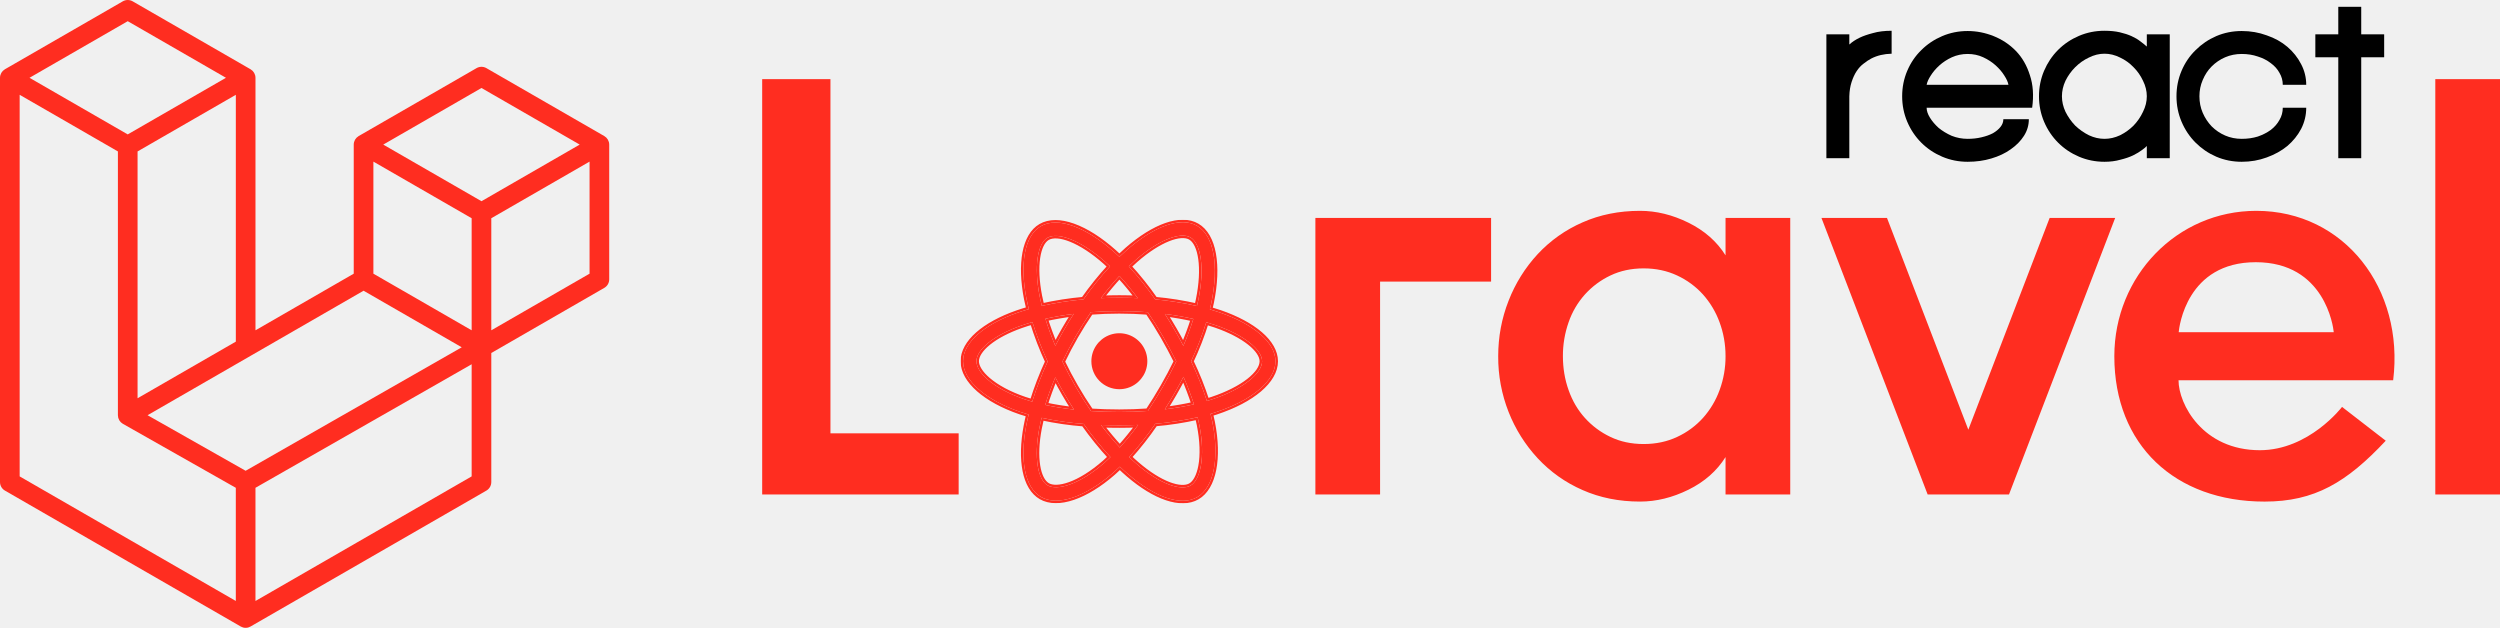
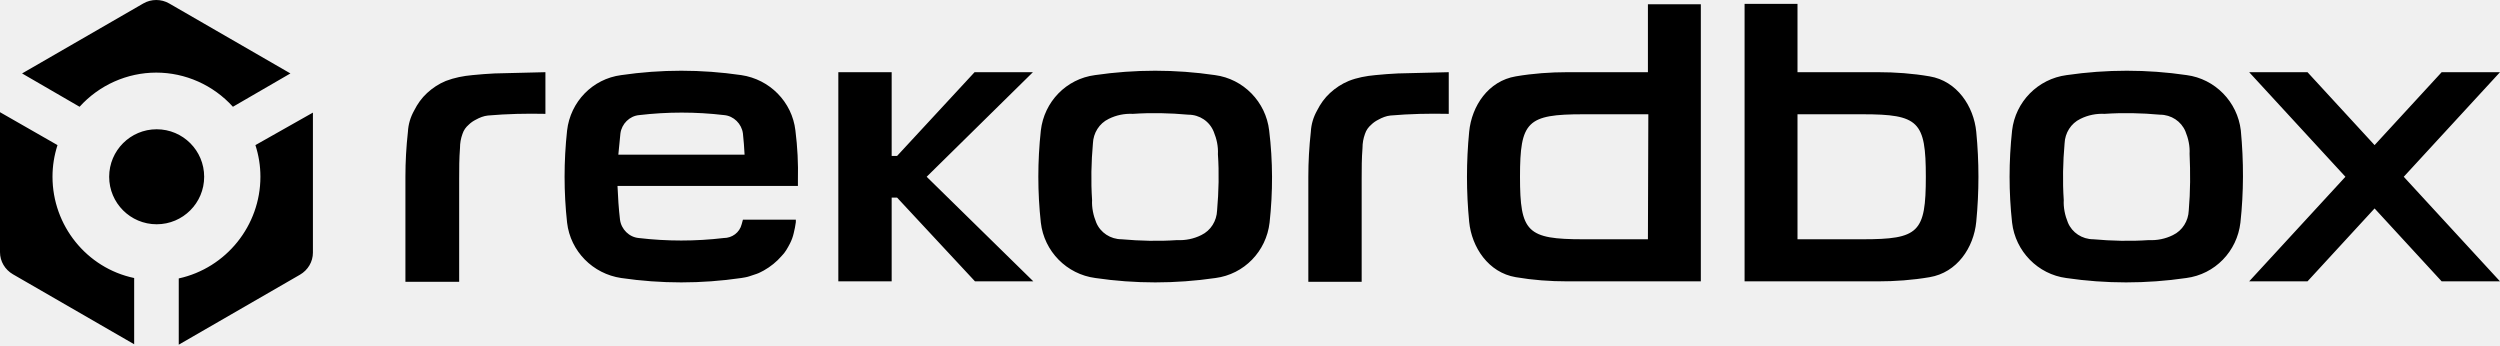
- <svg xmlns="http://www.w3.org/2000/svg" width="1991" height="500" viewBox="0 0 1991 500" fill="none">
-   <mask id="path-1-outside-1_1_7" maskUnits="userSpaceOnUse" x="765" y="175" width="253" height="226" fill="black">
-     <rect fill="white" x="765" y="175" width="253" height="226" />
-     <path d="M971.537 248.894C968.887 247.988 966.217 247.145 963.529 246.365C963.975 244.551 964.386 242.726 964.763 240.892C970.827 211.403 966.862 187.646 953.33 179.825C940.374 172.321 919.125 180.141 897.69 198.84C895.582 200.685 893.518 202.585 891.496 204.541C890.149 203.242 888.767 201.97 887.35 200.727C864.884 180.732 842.365 172.31 828.849 180.157C815.893 187.677 812.042 210.009 817.499 237.958C818.045 240.722 818.658 243.474 819.339 246.214C816.152 247.121 813.073 248.09 810.13 249.117C783.823 258.316 767 272.739 767 287.696C767 303.15 785.056 318.646 812.488 328.042C814.713 328.799 816.959 329.502 819.225 330.152C818.489 333.085 817.838 336.051 817.271 339.05C812.089 366.518 816.131 388.321 829.062 395.795C842.417 403.511 864.822 395.582 886.661 376.458C888.389 374.945 890.116 373.347 891.844 371.664C894.027 373.775 896.273 375.824 898.581 377.811C919.726 396.043 940.607 403.408 953.517 395.914C966.862 388.171 971.2 364.746 965.566 336.246C965.134 334.07 964.637 331.848 964.074 329.582C965.649 329.115 967.192 328.633 968.702 328.136C997.206 318.667 1015.78 303.358 1015.78 287.711C1015.76 272.682 998.403 258.165 971.537 248.894ZM904.681 206.873C923.043 190.854 940.208 184.531 948.033 189.05C956.362 193.865 959.601 213.279 954.367 238.741C954.021 240.399 953.648 242.053 953.247 243.701C942.289 241.208 931.177 239.449 919.985 238.435C913.577 229.204 906.553 220.417 898.959 212.133C900.818 210.33 902.722 208.576 904.671 206.873H904.681ZM840.453 300.476C842.702 304.829 845.053 309.129 847.507 313.376C850.005 317.708 852.608 321.977 855.317 326.182C847.616 325.345 839.963 324.111 832.389 322.487C834.586 315.376 837.292 307.991 840.453 300.476ZM840.453 275.429C837.343 268.074 834.711 260.84 832.55 253.853C839.65 252.262 847.216 250.962 855.104 249.977C852.461 254.102 849.918 258.288 847.475 262.534C845.033 266.781 842.687 271.079 840.437 275.429H840.453ZM846.102 287.955C849.377 281.124 852.905 274.425 856.685 267.857C860.461 261.292 864.481 254.878 868.745 248.614C876.146 248.054 883.733 247.759 891.398 247.759C899.063 247.759 906.697 248.054 914.093 248.619C918.311 254.869 922.307 261.261 926.08 267.795C929.853 274.328 933.427 280.996 936.803 287.799C933.472 294.654 929.906 301.381 926.106 307.981C922.336 314.545 918.363 320.978 914.186 327.281C906.801 327.799 899.156 328.084 891.382 328.084C883.609 328.084 876.109 327.84 868.859 327.369C864.564 321.084 860.511 314.642 856.7 308.043C852.89 301.444 849.352 294.748 846.087 287.955H846.102ZM935.305 313.303C937.81 308.957 940.215 304.553 942.519 300.093C945.678 307.255 948.467 314.576 950.874 322.025C943.21 323.751 935.462 325.074 927.661 325.99C930.293 321.813 932.842 317.584 935.305 313.303ZM942.416 275.434C940.121 271.063 937.736 266.744 935.258 262.477C932.84 258.269 930.319 254.113 927.697 250.008C935.632 251.013 943.245 252.35 950.381 253.983C948.087 261.262 945.428 268.421 942.416 275.434ZM891.502 219.747C896.677 225.401 901.563 231.314 906.143 237.461C896.347 236.994 886.545 236.994 876.736 237.461C881.572 231.066 886.521 225.131 891.502 219.747ZM834.198 189.366C842.521 184.536 860.924 191.439 880.323 208.682C881.561 209.786 882.81 210.941 884.054 212.139C876.422 220.421 869.348 229.201 862.878 238.42C851.711 239.426 840.621 241.157 829.678 243.602C829.046 241.059 828.476 238.499 827.968 235.922C823.278 211.962 826.382 193.901 834.198 189.366ZM822.065 319.89C819.992 319.299 817.945 318.658 815.924 317.967C803.796 313.821 793.779 308.411 786.901 302.518C780.744 297.237 777.624 291.966 777.624 287.696C777.624 278.621 791.13 267.043 813.654 259.191C816.483 258.207 819.337 257.307 822.215 256.491C825.561 267.242 829.612 277.759 834.343 287.976C829.555 298.333 825.454 308.994 822.065 319.89ZM879.659 368.436C870.004 376.894 860.333 382.89 851.808 385.911C844.148 388.622 838.048 388.7 834.363 386.569C826.517 382.035 823.252 364.523 827.704 341.035C828.232 338.271 828.837 335.507 829.518 332.743C840.57 335.124 851.771 336.75 863.044 337.609C869.577 346.876 876.71 355.706 884.396 364.041C882.852 365.559 881.271 367.021 879.659 368.436ZM891.797 356.402C886.76 350.955 881.732 344.927 876.83 338.449C881.594 338.636 886.445 338.729 891.382 338.729C896.451 338.729 901.468 338.62 906.412 338.397C901.849 344.643 896.971 350.652 891.797 356.402ZM956.331 371.219C954.849 379.221 951.869 384.559 948.184 386.694C940.342 391.244 923.577 385.331 905.5 369.736C903.427 367.954 901.354 366.041 899.244 364.036C906.781 355.668 913.747 346.803 920.094 337.501C931.429 336.54 942.685 334.8 953.781 332.292C954.289 334.344 954.738 336.355 955.128 338.325C957.621 350.918 957.979 362.31 956.331 371.219ZM965.349 318.024C963.991 318.475 962.591 318.911 961.171 319.336C957.692 308.535 953.483 297.983 948.572 287.753C953.299 277.659 957.343 267.26 960.679 256.626C963.224 257.367 965.696 258.145 968.075 258.969C991.096 266.908 1005.14 278.663 1005.14 287.696C1005.14 297.335 989.971 309.846 965.349 318.024Z" />
-   </mask>
-   <path d="M971.537 248.894C968.887 247.988 966.217 247.145 963.529 246.365C963.975 244.551 964.386 242.726 964.763 240.892C970.827 211.403 966.862 187.646 953.33 179.825C940.374 172.321 919.125 180.141 897.69 198.84C895.582 200.685 893.518 202.585 891.496 204.541C890.149 203.242 888.767 201.97 887.35 200.727C864.884 180.732 842.365 172.31 828.849 180.157C815.893 187.677 812.042 210.009 817.499 237.958C818.045 240.722 818.658 243.474 819.339 246.214C816.152 247.121 813.073 248.09 810.13 249.117C783.823 258.316 767 272.739 767 287.696C767 303.15 785.056 318.646 812.488 328.042C814.713 328.799 816.959 329.502 819.225 330.152C818.489 333.085 817.838 336.051 817.271 339.05C812.089 366.518 816.131 388.321 829.062 395.795C842.417 403.511 864.822 395.582 886.661 376.458C888.389 374.945 890.116 373.347 891.844 371.664C894.027 373.775 896.273 375.824 898.581 377.811C919.726 396.043 940.607 403.408 953.517 395.914C966.862 388.171 971.2 364.746 965.566 336.246C965.134 334.07 964.637 331.848 964.074 329.582C965.649 329.115 967.192 328.633 968.702 328.136C997.206 318.667 1015.78 303.358 1015.78 287.711C1015.76 272.682 998.403 258.165 971.537 248.894ZM904.681 206.873C923.043 190.854 940.208 184.531 948.033 189.05C956.362 193.865 959.601 213.279 954.367 238.741C954.021 240.399 953.648 242.053 953.247 243.701C942.289 241.208 931.177 239.449 919.985 238.435C913.577 229.204 906.553 220.417 898.959 212.133C900.818 210.33 902.722 208.576 904.671 206.873H904.681ZM840.453 300.476C842.702 304.829 845.053 309.129 847.507 313.376C850.005 317.708 852.608 321.977 855.317 326.182C847.616 325.345 839.963 324.111 832.389 322.487C834.586 315.376 837.292 307.991 840.453 300.476ZM840.453 275.429C837.343 268.074 834.711 260.84 832.55 253.853C839.65 252.262 847.216 250.962 855.104 249.977C852.461 254.102 849.918 258.288 847.475 262.534C845.033 266.781 842.687 271.079 840.437 275.429H840.453ZM846.102 287.955C849.377 281.124 852.905 274.425 856.685 267.857C860.461 261.292 864.481 254.878 868.745 248.614C876.146 248.054 883.733 247.759 891.398 247.759C899.063 247.759 906.697 248.054 914.093 248.619C918.311 254.869 922.307 261.261 926.08 267.795C929.853 274.328 933.427 280.996 936.803 287.799C933.472 294.654 929.906 301.381 926.106 307.981C922.336 314.545 918.363 320.978 914.186 327.281C906.801 327.799 899.156 328.084 891.382 328.084C883.609 328.084 876.109 327.84 868.859 327.369C864.564 321.084 860.511 314.642 856.7 308.043C852.89 301.444 849.352 294.748 846.087 287.955H846.102ZM935.305 313.303C937.81 308.957 940.215 304.553 942.519 300.093C945.678 307.255 948.467 314.576 950.874 322.025C943.21 323.751 935.462 325.074 927.661 325.99C930.293 321.813 932.842 317.584 935.305 313.303ZM942.416 275.434C940.121 271.063 937.736 266.744 935.258 262.477C932.84 258.269 930.319 254.113 927.697 250.008C935.632 251.013 943.245 252.35 950.381 253.983C948.087 261.262 945.428 268.421 942.416 275.434ZM891.502 219.747C896.677 225.401 901.563 231.314 906.143 237.461C896.347 236.994 886.545 236.994 876.736 237.461C881.572 231.066 886.521 225.131 891.502 219.747ZM834.198 189.366C842.521 184.536 860.924 191.439 880.323 208.682C881.561 209.786 882.81 210.941 884.054 212.139C876.422 220.421 869.348 229.201 862.878 238.42C851.711 239.426 840.621 241.157 829.678 243.602C829.046 241.059 828.476 238.499 827.968 235.922C823.278 211.962 826.382 193.901 834.198 189.366ZM822.065 319.89C819.992 319.299 817.945 318.658 815.924 317.967C803.796 313.821 793.779 308.411 786.901 302.518C780.744 297.237 777.624 291.966 777.624 287.696C777.624 278.621 791.13 267.043 813.654 259.191C816.483 258.207 819.337 257.307 822.215 256.491C825.561 267.242 829.612 277.759 834.343 287.976C829.555 298.333 825.454 308.994 822.065 319.89ZM879.659 368.436C870.004 376.894 860.333 382.89 851.808 385.911C844.148 388.622 838.048 388.7 834.363 386.569C826.517 382.035 823.252 364.523 827.704 341.035C828.232 338.271 828.837 335.507 829.518 332.743C840.57 335.124 851.771 336.75 863.044 337.609C869.577 346.876 876.71 355.706 884.396 364.041C882.852 365.559 881.271 367.021 879.659 368.436ZM891.797 356.402C886.76 350.955 881.732 344.927 876.83 338.449C881.594 338.636 886.445 338.729 891.382 338.729C896.451 338.729 901.468 338.62 906.412 338.397C901.849 344.643 896.971 350.652 891.797 356.402ZM956.331 371.219C954.849 379.221 951.869 384.559 948.184 386.694C940.342 391.244 923.577 385.331 905.5 369.736C903.427 367.954 901.354 366.041 899.244 364.036C906.781 355.668 913.747 346.803 920.094 337.501C931.429 336.54 942.685 334.8 953.781 332.292C954.289 334.344 954.738 336.355 955.128 338.325C957.621 350.918 957.979 362.31 956.331 371.219ZM965.349 318.024C963.991 318.475 962.591 318.911 961.171 319.336C957.692 308.535 953.483 297.983 948.572 287.753C953.299 277.659 957.343 267.26 960.679 256.626C963.224 257.367 965.696 258.145 968.075 258.969C991.096 266.908 1005.14 278.663 1005.14 287.696C1005.14 297.335 989.971 309.846 965.349 318.024Z" fill="#FF2D20" />
-   <path d="M971.537 248.894C968.887 247.988 966.217 247.145 963.529 246.365C963.975 244.551 964.386 242.726 964.763 240.892C970.827 211.403 966.862 187.646 953.33 179.825C940.374 172.321 919.125 180.141 897.69 198.84C895.582 200.685 893.518 202.585 891.496 204.541C890.149 203.242 888.767 201.97 887.35 200.727C864.884 180.732 842.365 172.31 828.849 180.157C815.893 187.677 812.042 210.009 817.499 237.958C818.045 240.722 818.658 243.474 819.339 246.214C816.152 247.121 813.073 248.09 810.13 249.117C783.823 258.316 767 272.739 767 287.696C767 303.15 785.056 318.646 812.488 328.042C814.713 328.799 816.959 329.502 819.225 330.152C818.489 333.085 817.838 336.051 817.271 339.05C812.089 366.518 816.131 388.321 829.062 395.795C842.417 403.511 864.822 395.582 886.661 376.458C888.389 374.945 890.116 373.347 891.844 371.664C894.027 373.775 896.273 375.824 898.581 377.811C919.726 396.043 940.607 403.408 953.517 395.914C966.862 388.171 971.2 364.746 965.566 336.246C965.134 334.07 964.637 331.848 964.074 329.582C965.649 329.115 967.192 328.633 968.702 328.136C997.206 318.667 1015.78 303.358 1015.78 287.711C1015.76 272.682 998.403 258.165 971.537 248.894ZM904.681 206.873C923.043 190.854 940.208 184.531 948.033 189.05C956.362 193.865 959.601 213.279 954.367 238.741C954.021 240.399 953.648 242.053 953.247 243.701C942.289 241.208 931.177 239.449 919.985 238.435C913.577 229.204 906.553 220.417 898.959 212.133C900.818 210.33 902.722 208.576 904.671 206.873H904.681ZM840.453 300.476C842.702 304.829 845.053 309.129 847.507 313.376C850.005 317.708 852.608 321.977 855.317 326.182C847.616 325.345 839.963 324.111 832.389 322.487C834.586 315.376 837.292 307.991 840.453 300.476ZM840.453 275.429C837.343 268.074 834.711 260.84 832.55 253.853C839.65 252.262 847.216 250.962 855.104 249.977C852.461 254.102 849.918 258.288 847.475 262.534C845.033 266.781 842.687 271.079 840.437 275.429H840.453ZM846.102 287.955C849.377 281.124 852.905 274.425 856.685 267.857C860.461 261.292 864.481 254.878 868.745 248.614C876.146 248.054 883.733 247.759 891.398 247.759C899.063 247.759 906.697 248.054 914.093 248.619C918.311 254.869 922.307 261.261 926.08 267.795C929.853 274.328 933.427 280.996 936.803 287.799C933.472 294.654 929.906 301.381 926.106 307.981C922.336 314.545 918.363 320.978 914.186 327.281C906.801 327.799 899.156 328.084 891.382 328.084C883.609 328.084 876.109 327.84 868.859 327.369C864.564 321.084 860.511 314.642 856.7 308.043C852.89 301.444 849.352 294.748 846.087 287.955H846.102ZM935.305 313.303C937.81 308.957 940.215 304.553 942.519 300.093C945.678 307.255 948.467 314.576 950.874 322.025C943.21 323.751 935.462 325.074 927.661 325.99C930.293 321.813 932.842 317.584 935.305 313.303ZM942.416 275.434C940.121 271.063 937.736 266.744 935.258 262.477C932.84 258.269 930.319 254.113 927.697 250.008C935.632 251.013 943.245 252.35 950.381 253.983C948.087 261.262 945.428 268.421 942.416 275.434ZM891.502 219.747C896.677 225.401 901.563 231.314 906.143 237.461C896.347 236.994 886.545 236.994 876.736 237.461C881.572 231.066 886.521 225.131 891.502 219.747ZM834.198 189.366C842.521 184.536 860.924 191.439 880.323 208.682C881.561 209.786 882.81 210.941 884.054 212.139C876.422 220.421 869.348 229.201 862.878 238.42C851.711 239.426 840.621 241.157 829.678 243.602C829.046 241.059 828.476 238.499 827.968 235.922C823.278 211.962 826.382 193.901 834.198 189.366ZM822.065 319.89C819.992 319.299 817.945 318.658 815.924 317.967C803.796 313.821 793.779 308.411 786.901 302.518C780.744 297.237 777.624 291.966 777.624 287.696C777.624 278.621 791.13 267.043 813.654 259.191C816.483 258.207 819.337 257.307 822.215 256.491C825.561 267.242 829.612 277.759 834.343 287.976C829.555 298.333 825.454 308.994 822.065 319.89ZM879.659 368.436C870.004 376.894 860.333 382.89 851.808 385.911C844.148 388.622 838.048 388.7 834.363 386.569C826.517 382.035 823.252 364.523 827.704 341.035C828.232 338.271 828.837 335.507 829.518 332.743C840.57 335.124 851.771 336.75 863.044 337.609C869.577 346.876 876.71 355.706 884.396 364.041C882.852 365.559 881.271 367.021 879.659 368.436ZM891.797 356.402C886.76 350.955 881.732 344.927 876.83 338.449C881.594 338.636 886.445 338.729 891.382 338.729C896.451 338.729 901.468 338.62 906.412 338.397C901.849 344.643 896.971 350.652 891.797 356.402ZM956.331 371.219C954.849 379.221 951.869 384.559 948.184 386.694C940.342 391.244 923.577 385.331 905.5 369.736C903.427 367.954 901.354 366.041 899.244 364.036C906.781 355.668 913.747 346.803 920.094 337.501C931.429 336.54 942.685 334.8 953.781 332.292C954.289 334.344 954.738 336.355 955.128 338.325C957.621 350.918 957.979 362.31 956.331 371.219ZM965.349 318.024C963.991 318.475 962.591 318.911 961.171 319.336C957.692 308.535 953.483 297.983 948.572 287.753C953.299 277.659 957.343 267.26 960.679 256.626C963.224 257.367 965.696 258.145 968.075 258.969C991.096 266.908 1005.14 278.663 1005.14 287.696C1005.14 297.335 989.971 309.846 965.349 318.024Z" stroke="#FF2D20" stroke-width="4" mask="url(#path-1-outside-1_1_7)" />
-   <path d="M891.382 309.96C895.793 309.974 900.109 308.679 903.783 306.24C907.457 303.8 910.325 300.324 912.023 296.253C913.721 292.182 914.172 287.699 913.321 283.372C912.469 279.044 910.352 275.066 907.239 271.943C904.125 268.819 900.154 266.689 895.829 265.823C891.504 264.957 887.02 265.394 882.944 267.079C878.867 268.764 875.383 271.62 872.931 275.286C870.479 278.953 869.17 283.264 869.17 287.675C869.164 290.597 869.733 293.492 870.847 296.193C871.96 298.895 873.595 301.351 875.658 303.421C877.72 305.49 880.171 307.133 882.869 308.255C885.567 309.377 888.46 309.957 891.382 309.96Z" fill="#FF2D20" />
-   <path fill-rule="evenodd" clip-rule="evenodd" d="M484.904 113.113C485.084 113.78 485.176 114.467 485.178 115.157V222.481C485.178 223.859 484.815 225.212 484.125 226.404C483.435 227.596 482.443 228.584 481.25 229.27L391.267 281.132V383.926C391.267 386.724 389.782 389.306 387.359 390.715L199.527 498.958C199.097 499.202 198.628 499.359 198.159 499.525C197.984 499.584 197.817 499.691 197.632 499.74C196.319 500.087 194.939 500.087 193.626 499.74C193.411 499.682 193.215 499.564 193.01 499.486C192.58 499.33 192.131 499.193 191.72 498.958L3.928 390.715C2.735 390.029 1.744 389.04 1.054 387.848C0.365 386.656 0.001 385.304 0 383.926L0 61.955C0 61.251 0.098 60.566 0.274 59.901C0.332 59.676 0.469 59.471 0.547 59.246C0.694 58.835 0.831 58.414 1.046 58.033C1.192 57.779 1.407 57.573 1.583 57.338C1.808 57.025 2.013 56.703 2.277 56.429C2.501 56.204 2.795 56.038 3.049 55.842C3.332 55.607 3.586 55.353 3.908 55.167L97.819 1.045C99.008 0.36 100.356 0 101.728 0C103.099 0 104.447 0.36 105.636 1.045L199.537 55.167H199.557C199.869 55.363 200.133 55.607 200.417 55.832C200.671 56.028 200.954 56.204 201.179 56.419C201.452 56.703 201.648 57.025 201.882 57.338C202.048 57.573 202.273 57.779 202.41 58.033C202.635 58.424 202.762 58.835 202.918 59.246C202.996 59.471 203.133 59.676 203.192 59.911C203.371 60.578 203.463 61.265 203.465 61.955V263.055L281.713 217.952V115.148C281.713 114.463 281.81 113.768 281.986 113.113C282.055 112.878 282.182 112.673 282.26 112.448C282.416 112.037 282.553 111.617 282.768 111.235C282.915 110.981 283.13 110.775 283.296 110.541C283.53 110.228 283.726 109.905 283.999 109.631C284.224 109.406 284.507 109.24 284.761 109.044C285.054 108.809 285.309 108.555 285.621 108.369L379.542 54.248C380.73 53.562 382.078 53.201 383.45 53.201C384.822 53.201 386.17 53.562 387.359 54.248L481.26 108.369C481.592 108.565 481.846 108.809 482.139 109.034C482.383 109.23 482.667 109.406 482.891 109.621C483.165 109.905 483.36 110.228 483.595 110.541C483.771 110.775 483.986 110.981 484.123 111.235C484.347 111.617 484.474 112.037 484.631 112.448C484.719 112.673 484.846 112.878 484.904 113.113ZM469.524 217.952V128.705L436.664 147.642L391.267 173.808V263.055L469.534 217.952H469.524ZM375.623 379.397V290.091L330.969 315.621L203.455 388.475V478.622L375.623 379.397ZM15.653 75.503V379.397L187.802 478.612V388.485L97.868 337.532L97.839 337.513L97.8 337.493C97.497 337.317 97.243 337.063 96.959 336.847C96.715 336.652 96.432 336.495 96.217 336.28L96.197 336.251C95.943 336.006 95.767 335.703 95.552 335.429C95.357 335.165 95.122 334.94 94.966 334.666L94.956 334.637C94.78 334.343 94.673 333.991 94.546 333.659C94.419 333.365 94.253 333.091 94.175 332.778C94.077 332.407 94.057 332.006 94.018 331.624C93.979 331.331 93.901 331.037 93.901 330.744V120.606L48.514 94.43L15.653 75.503ZM101.737 16.872L23.5 61.955L101.718 107.039L179.946 61.946L101.718 16.872H101.737ZM142.425 298.23L187.812 272.074V75.503L154.951 94.44L109.554 120.606V317.177L142.425 298.23ZM383.45 70.074L305.222 115.157L383.45 160.241L461.668 115.148L383.45 70.074ZM375.623 173.808L330.227 147.642L297.366 128.705V217.952L342.753 244.108L375.623 263.055V173.808ZM195.619 374.927L310.362 309.351L367.719 276.583L289.549 231.529L199.547 283.401L117.518 330.675L195.619 374.927Z" fill="#FF2D20" />
-   <path fill-rule="evenodd" clip-rule="evenodd" d="M661.371 63V345.115H763.474V393.787H607V63H661.371ZM1047.57 393.787V173.576H1187.5V224.268H1099.09V393.811H1047.57V393.787ZM1374.22 203.347V173.576H1425.75V393.799H1374.22V364.016C1367.29 375.045 1357.45 383.712 1344.68 390.004C1331.92 396.308 1319.08 399.454 1306.15 399.454C1289.45 399.454 1274.17 396.394 1260.3 390.249C1246.79 384.36 1234.64 375.751 1224.61 364.958C1214.66 354.224 1206.81 341.728 1201.45 328.112C1195.88 313.965 1193.07 298.88 1193.17 283.675C1193.17 268.251 1195.93 253.513 1201.45 239.484C1206.77 225.777 1214.62 213.193 1224.6 202.393C1234.64 191.605 1246.79 183 1260.3 177.114C1274.17 170.969 1289.45 167.909 1306.15 167.909C1319.07 167.909 1331.92 171.055 1344.68 177.359C1357.45 183.663 1367.29 192.318 1374.22 203.347ZM1369.5 310.619C1372.67 301.995 1374.27 292.875 1374.22 283.688C1374.22 274.225 1372.63 265.252 1369.5 256.757C1366.54 248.576 1362.06 241.035 1356.27 234.538C1350.5 228.166 1343.5 223.021 1335.7 219.408C1327.67 215.638 1318.75 213.74 1308.99 213.74C1299.22 213.74 1290.39 215.638 1282.52 219.408C1274.81 223.064 1267.9 228.206 1262.19 234.538C1256.42 241.001 1252 248.551 1249.2 256.744C1246.17 265.399 1244.65 274.508 1244.7 283.675C1244.7 293.126 1246.18 302.111 1249.2 310.606C1252.18 319.126 1256.52 326.52 1262.19 332.824C1267.9 339.159 1274.81 344.302 1282.52 347.955C1290.39 351.737 1299.22 353.623 1308.99 353.623C1318.75 353.623 1327.67 351.737 1335.7 347.955C1343.51 344.346 1350.5 339.2 1356.27 332.824C1362.06 326.332 1366.54 318.795 1369.5 310.619ZM1632.33 173.576H1684.52L1599.96 393.799H1535.18L1450.61 173.576H1502.8L1567.57 342.214L1632.33 173.576ZM1796.91 167.909C1867.06 167.909 1914.91 230.07 1905.92 302.821H1734.98C1734.98 321.819 1754.17 358.544 1799.74 358.544C1838.92 358.544 1865.19 324.084 1865.2 324.06L1900.01 350.991C1868.89 384.202 1843.4 399.467 1803.49 399.467C1732.19 399.467 1683.85 354.369 1683.85 283.688C1683.85 219.751 1733.82 167.909 1796.91 167.909ZM1735.11 264.542H1858.6C1858.22 260.307 1851.52 208.819 1796.49 208.819C1741.45 208.819 1735.51 260.307 1735.11 264.542ZM1939.47 393.787V63H1991V393.787H1939.47Z" fill="#FF2D20" />
-   <path d="M1472.8 35.462C1474.96 33.432 1477.74 31.605 1481.12 29.981C1483.96 28.628 1487.48 27.41 1491.68 26.327C1495.87 25.109 1500.81 24.5 1506.49 24.5V42.77C1500.4 42.905 1494.99 44.191 1490.25 46.627C1488.22 47.71 1486.19 49.063 1484.16 50.687C1482.13 52.176 1480.31 54.138 1478.68 56.574C1477.06 59.01 1475.71 61.92 1474.62 65.303C1473.54 68.551 1472.93 72.34 1472.8 76.671V126H1454.53V27.342H1472.8V35.462Z" fill="black" />
-   <path d="M1615.77 94.941C1615.77 99.678 1614.49 104.076 1611.91 108.136C1609.34 112.196 1605.82 115.782 1601.36 118.895C1597.03 122.008 1591.89 124.444 1585.93 126.203C1580.11 127.962 1573.82 128.842 1567.05 128.842C1559.88 128.842 1553.11 127.489 1546.75 124.782C1540.39 122.075 1534.84 118.354 1530.11 113.617C1525.37 108.88 1521.65 103.332 1518.94 96.971C1516.23 90.61 1514.88 83.844 1514.88 76.671C1514.88 69.498 1516.23 62.732 1518.94 56.371C1521.65 50.01 1525.37 44.529 1530.11 39.928C1534.84 35.191 1540.39 31.47 1546.75 28.763C1553.11 26.056 1559.88 24.703 1567.05 24.703C1574.09 24.703 1580.99 26.056 1587.76 28.763C1594.52 31.47 1600.41 35.394 1605.42 40.537C1610.43 45.68 1614.15 52.108 1616.58 59.822C1619.15 67.401 1619.76 76.062 1618.41 85.806H1534.37C1534.37 88.242 1535.25 90.881 1537.01 93.723C1538.77 96.565 1541.07 99.272 1543.91 101.843C1546.89 104.279 1550.34 106.377 1554.26 108.136C1558.32 109.76 1562.59 110.572 1567.05 110.572C1570.98 110.572 1574.63 110.166 1578.01 109.354C1581.53 108.542 1584.58 107.459 1587.15 106.106C1589.72 104.617 1591.75 102.926 1593.24 101.031C1594.73 99.136 1595.47 97.106 1595.47 94.941H1615.77ZM1599.53 67.536C1599.13 65.371 1598.04 62.935 1596.28 60.228C1594.52 57.386 1592.22 54.679 1589.38 52.108C1586.54 49.537 1583.22 47.371 1579.43 45.612C1575.65 43.853 1571.52 42.973 1567.05 42.973C1562.59 42.973 1558.39 43.853 1554.47 45.612C1550.68 47.371 1547.36 49.537 1544.52 52.108C1541.68 54.679 1539.38 57.386 1537.62 60.228C1535.86 62.935 1534.77 65.371 1534.37 67.536H1599.53Z" fill="black" />
-   <path d="M1709.72 126V116.256C1709.04 117.068 1707.76 118.151 1705.86 119.504C1704.1 120.857 1701.74 122.278 1698.76 123.767C1695.92 125.12 1692.53 126.271 1688.61 127.218C1684.82 128.301 1680.62 128.842 1676.02 128.842C1668.85 128.842 1662.08 127.489 1655.72 124.782C1649.36 122.075 1643.81 118.354 1639.08 113.617C1634.34 108.88 1630.62 103.332 1627.91 96.971C1625.21 90.61 1623.85 83.844 1623.85 76.671C1623.85 69.498 1625.21 62.732 1627.91 56.371C1630.62 50.01 1634.34 44.462 1639.08 39.725C1643.81 34.988 1649.36 31.267 1655.72 28.56C1662.08 25.853 1668.85 24.5 1676.02 24.5C1680.62 24.5 1684.68 24.906 1688.2 25.718C1691.72 26.53 1694.83 27.545 1697.54 28.763C1700.25 29.981 1702.55 31.334 1704.44 32.823C1706.47 34.312 1708.23 35.733 1709.72 37.086V27.342H1727.99V126H1709.72ZM1642.12 76.671C1642.12 80.866 1643.07 84.994 1644.96 89.054C1646.99 93.114 1649.57 96.768 1652.68 100.016C1655.93 103.129 1659.58 105.7 1663.64 107.73C1667.7 109.625 1671.83 110.572 1676.02 110.572C1680.22 110.572 1684.35 109.625 1688.41 107.73C1692.47 105.7 1696.05 103.129 1699.16 100.016C1702.28 96.768 1704.78 93.114 1706.68 89.054C1708.71 84.994 1709.72 80.866 1709.72 76.671C1709.72 72.476 1708.71 68.348 1706.68 64.288C1704.78 60.228 1702.28 56.642 1699.16 53.529C1696.05 50.281 1692.47 47.71 1688.41 45.815C1684.35 43.785 1680.22 42.77 1676.02 42.77C1671.83 42.77 1667.7 43.785 1663.64 45.815C1659.58 47.71 1655.93 50.281 1652.68 53.529C1649.57 56.642 1646.99 60.228 1644.96 64.288C1643.07 68.348 1642.12 72.476 1642.12 76.671Z" fill="black" />
-   <path d="M1836.68 85.806C1836.68 91.761 1835.32 97.377 1832.62 102.655C1829.91 107.798 1826.25 112.331 1821.65 116.256C1817.05 120.045 1811.57 123.09 1805.21 125.391C1798.98 127.692 1792.35 128.842 1785.32 128.842C1778.14 128.842 1771.38 127.489 1765.02 124.782C1758.79 122.075 1753.31 118.354 1748.57 113.617C1743.84 108.88 1740.11 103.332 1737.41 96.971C1734.7 90.61 1733.35 83.844 1733.35 76.671C1733.35 69.498 1734.7 62.732 1737.41 56.371C1740.11 50.01 1743.84 44.529 1748.57 39.928C1753.31 35.191 1758.79 31.47 1765.02 28.763C1771.38 26.056 1778.14 24.703 1785.32 24.703C1792.35 24.703 1798.98 25.853 1805.21 28.154C1811.57 30.319 1817.05 33.364 1821.65 37.289C1826.25 41.214 1829.91 45.815 1832.62 51.093C1835.32 56.236 1836.68 61.717 1836.68 67.536H1818C1818 64.153 1817.12 60.972 1815.36 57.995C1813.74 55.018 1811.44 52.446 1808.46 50.281C1805.48 47.98 1802.03 46.221 1798.11 45.003C1794.18 43.65 1789.92 42.973 1785.32 42.973C1780.58 42.973 1776.18 43.853 1772.12 45.612C1768.06 47.371 1764.47 49.807 1761.36 52.92C1758.38 55.897 1756.02 59.484 1754.26 63.679C1752.5 67.739 1751.62 72.07 1751.62 76.671C1751.62 81.408 1752.5 85.806 1754.26 89.866C1756.02 93.926 1758.38 97.512 1761.36 100.625C1764.47 103.738 1768.06 106.174 1772.12 107.933C1776.18 109.692 1780.58 110.572 1785.32 110.572C1789.92 110.572 1794.18 109.963 1798.11 108.745C1802.03 107.392 1805.48 105.632 1808.46 103.467C1811.44 101.166 1813.74 98.527 1815.36 95.55C1817.12 92.573 1818 89.325 1818 85.806H1836.68Z" fill="black" />
-   <path d="M1862.21 126V45.612H1843.94V27.342H1862.21V5.418H1880.48V27.342H1898.75V45.612H1880.48V126H1862.21Z" fill="black" />
+ <svg xmlns="http://www.w3.org/2000/svg" width="600" height="83" viewBox="0 0 600 83" fill="none">
+   <path d="M395.5 0.925V17.325H376.2C372.1 17.325 367.9 17.625 363.8 18.325C357.2 19.425 353.2 25.425 352.6 31.625C351.9 38.825 351.9 46.025 352.6 53.225C353.2 59.325 357.2 65.425 363.8 66.525C367.9 67.225 372 67.525 376.2 67.525H408.2V1.025H395.5V0.925ZM395.5 57.425H380C366.5 57.425 364.8 55.725 364.8 42.425C364.8 29.125 366.5 27.425 380 27.425H395.6L395.5 57.425ZM474.3 31.625C473.7 25.525 469.7 19.425 463.1 18.325C459 17.625 454.9 17.325 450.7 17.325H431.4V0.925H418.7V67.525H450.7C454.8 67.525 459 67.225 463.1 66.525C469.7 65.425 473.7 59.425 474.3 53.225C475 46.025 475 38.825 474.3 31.625ZM447 57.425H431.4V27.425H447C460.5 27.425 462.2 29.125 462.2 42.425C462.2 55.825 460.5 57.425 447 57.425ZM304.6 31.325C303.8 24.425 298.4 18.925 291.6 18.025C282.1 16.625 272.4 16.625 262.8 18.025C255.9 18.925 250.6 24.425 249.8 31.325C249 38.725 249 46.125 249.8 53.425C250.6 60.325 256 65.825 262.9 66.725C272.4 68.125 282.1 68.125 291.7 66.725C298.6 65.825 303.9 60.325 304.7 53.425C305.5 46.125 305.5 38.725 304.6 31.325ZM292.1 50.525C292 53.025 290.6 55.325 288.3 56.425C286.5 57.325 284.5 57.725 282.5 57.625C278.1 57.925 273.6 57.825 269.2 57.425C266.5 57.425 264.1 55.825 263.1 53.425C262.4 51.725 262 49.825 262.1 48.025C261.8 43.525 261.9 38.925 262.3 34.425C262.4 31.925 263.8 29.625 266.1 28.525C267.9 27.625 269.9 27.225 271.9 27.325C276.3 27.025 280.8 27.125 285.2 27.525C287.9 27.525 290.3 29.125 291.3 31.625C292 33.325 292.4 35.125 292.3 37.025C292.6 41.425 292.5 45.925 292.1 50.525ZM537.8 31.325C537 24.425 531.6 18.925 524.8 18.025C515.3 16.625 505.6 16.625 496 18.025C489.1 18.925 483.7 24.425 482.9 31.325C482.1 38.725 482.1 46.125 482.9 53.425C483.7 60.325 489.1 65.825 495.9 66.725C505.4 68.125 515.1 68.125 524.7 66.725C531.6 65.825 536.9 60.325 537.7 53.425C538.5 46.125 538.5 38.725 537.8 31.325ZM525.3 50.525C525.2 53.025 523.8 55.325 521.5 56.425C519.7 57.325 517.7 57.725 515.7 57.625C511.3 57.925 506.8 57.825 502.4 57.425C499.7 57.425 497.3 55.825 496.3 53.425C495.6 51.725 495.2 49.825 495.3 48.025C495 43.525 495.1 38.925 495.5 34.425C495.6 31.925 497 29.625 499.3 28.525C501.1 27.625 503.1 27.225 505.1 27.325C509.5 27.025 514 27.125 518.4 27.525C521.1 27.525 523.5 29.125 524.5 31.525C525.2 33.225 525.6 35.025 525.5 36.925C525.7 41.425 525.7 45.925 525.3 50.525ZM333.7 27.725C332.7 27.825 331.7 28.225 330.8 28.725C330.2 29.025 329.6 29.425 329.1 29.925C328.4 30.525 327.9 31.225 327.6 32.125C327.2 33.225 327 34.325 327 35.525C326.8 38.025 326.8 40.425 326.8 42.925V67.625H314V42.425C314 38.825 314.2 35.225 314.6 31.625C314.7 29.825 315.2 28.125 316.1 26.525C316.9 24.925 317.9 23.525 319.2 22.325C320.5 21.125 322 20.125 323.7 19.425C325.7 18.625 327.9 18.225 330.1 18.025C331.9 17.825 333.7 17.725 335.5 17.625C339.1 17.525 347.7 17.325 347.7 17.325V27.325C343 27.225 338.3 27.325 333.7 27.725ZM117.1 27.725C116.1 27.825 115.1 28.225 114.2 28.725C113.6 29.025 113 29.425 112.5 29.925C111.8 30.525 111.3 31.225 111 32.125C110.6 33.225 110.4 34.325 110.4 35.525C110.2 38.025 110.2 40.425 110.2 42.925V67.625H97.3V42.425C97.3 38.825 97.5 35.225 97.9 31.625C98 29.825 98.5 28.125 99.4 26.525C100.2 24.925 101.2 23.525 102.5 22.325C103.8 21.125 105.3 20.125 107 19.425C109.1 18.625 111.2 18.225 113.4 18.025C115.2 17.825 117 17.725 118.7 17.625C122.3 17.525 130.9 17.325 130.9 17.325V27.325C126.3 27.225 121.7 27.325 117.1 27.725ZM222.4 42.425L247.9 17.325H233.9L215.3 37.425H214C214 37.425 214 23.025 214 17.325H201.2V67.525H214C214 61.825 214 47.425 214 47.425H215.3L234 67.525H248L222.4 42.425ZM600 17.325H586L569.9 34.825L553.8 17.325H539.8L562.9 42.425L539.8 67.525H553.8L569.9 50.025L586 67.525H600L576.9 42.425L600 17.325ZM191 52.725H178.3C178.2 53.125 178 53.825 178 53.825C177.5 55.825 175.7 57.125 173.7 57.125C166.9 57.925 160.1 57.925 153.3 57.125C151 56.925 149.1 55.025 148.8 52.725C148.5 50.225 148.3 47.225 148.2 44.625H191.5V43.225C191.6 39.225 191.4 35.325 190.9 31.325C190.1 24.425 184.7 19.025 177.9 18.025C168.3 16.625 158.7 16.625 149.1 18.025C142.2 18.925 136.9 24.425 136.1 31.325C135.3 38.725 135.3 46.125 136.1 53.425C136.9 60.325 142.3 65.725 149.1 66.725C158.7 68.125 168.3 68.125 177.9 66.725C178.5 66.625 179.2 66.525 179.8 66.325C180.4 66.125 181 65.925 181.6 65.725C182.2 65.525 182.7 65.225 183.3 64.925C184.9 64.025 186.4 62.825 187.6 61.425C188 61.025 188.4 60.525 188.7 60.025C189 59.525 189.3 59.025 189.6 58.425C190 57.625 190.3 56.825 190.5 55.925C190.7 55.025 190.9 54.225 191 53.325C191 53.125 191 52.925 191 52.725ZM148.9 32.025C149.2 29.725 151.1 27.825 153.4 27.625C160.2 26.825 167 26.825 173.8 27.625C176.1 27.825 178 29.725 178.3 32.025C178.5 33.725 178.6 35.425 178.7 37.125H148.4C148.6 35.425 148.7 33.725 148.9 32.025ZM49 42.425C49 48.725 43.9 53.825 37.6 53.825C31.3 53.825 26.2 48.725 26.2 42.425C26.2 36.125 31.3 31.025 37.6 31.025C43.9 31.025 49 36.125 49 42.425ZM37.5 17.425C44.5 17.425 51.2 20.425 55.9 25.625L69.7 17.625L40.6 0.825C38.7 -0.275 36.3 -0.275 34.4 0.825L5.3 17.625L19.1 25.625C23.8 20.425 30.5 17.425 37.5 17.425ZM61.3 34.825C62.1 37.325 62.5 39.825 62.5 42.425C62.5 54.125 54.3 64.325 42.9 66.825V82.725L72 65.925C73.9 64.825 75.1 62.825 75.1 60.625V27.025L61.3 34.825ZM12.6 42.425C12.6 39.825 13 37.325 13.8 34.825L0 26.925V60.525C0 62.725 1.2 64.725 3.1 65.825L32.2 82.625V66.725C20.8 64.325 12.6 54.125 12.6 42.425Z" fill="black" />
</svg>
